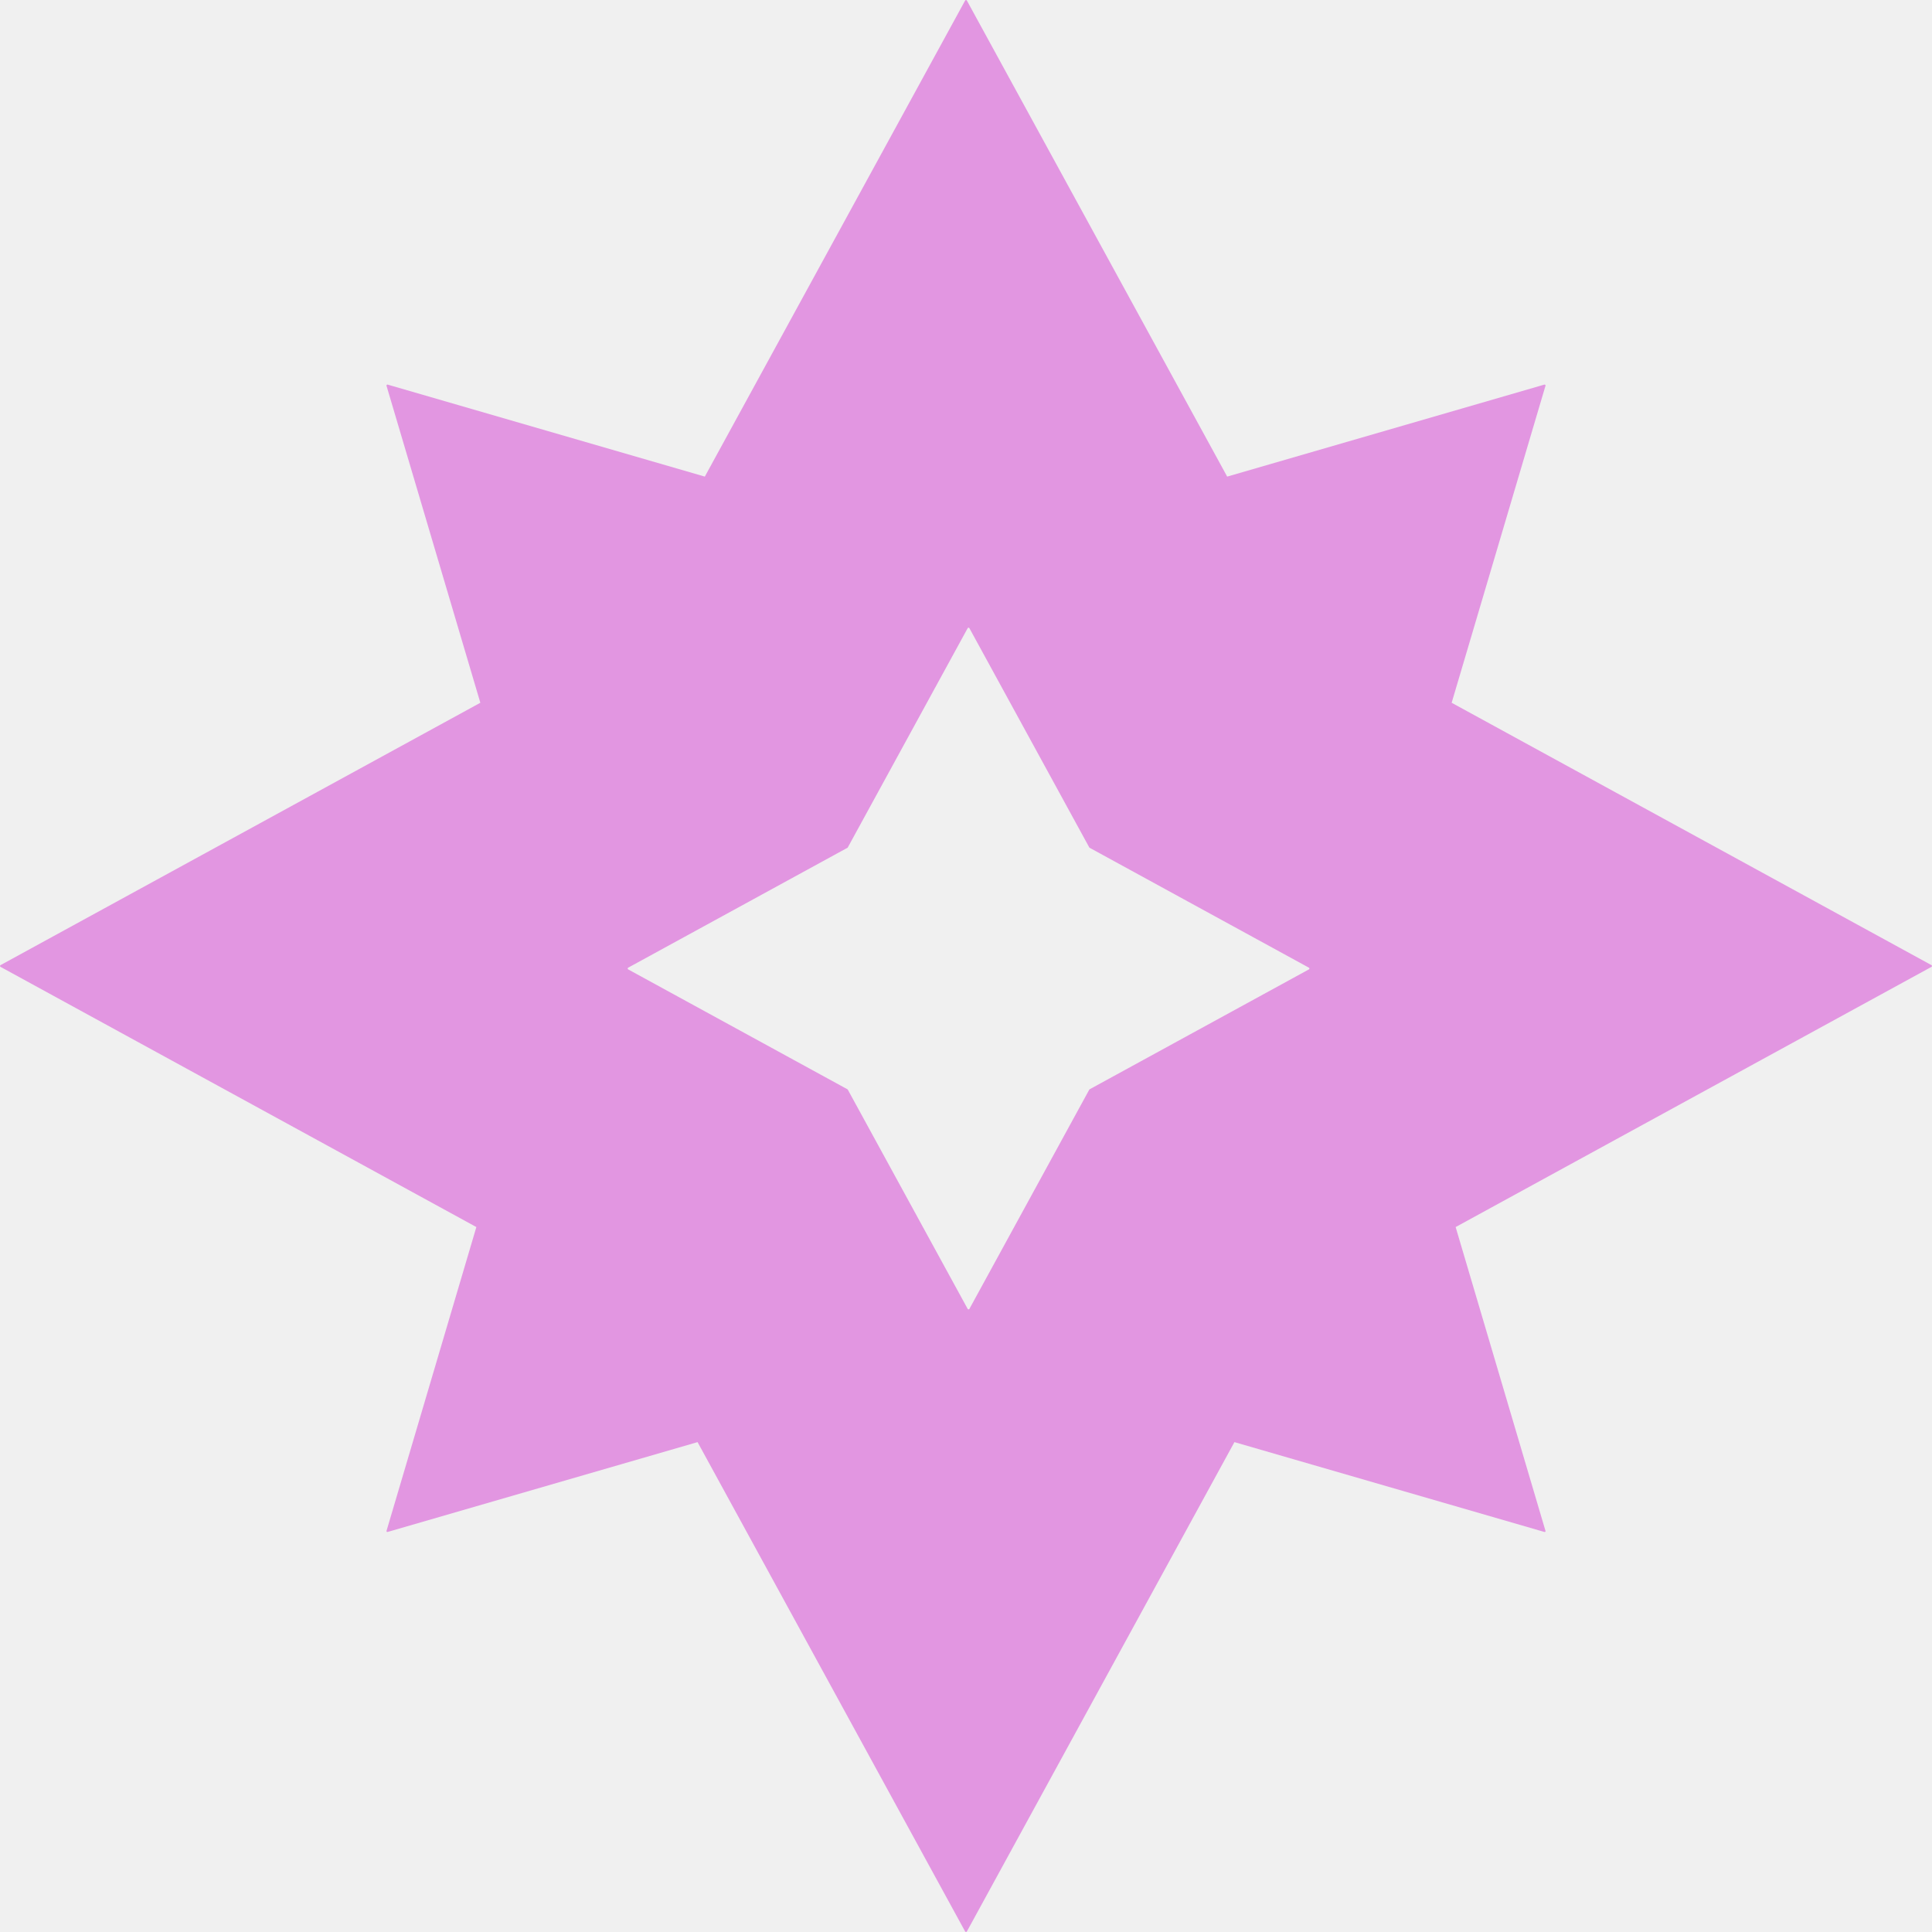
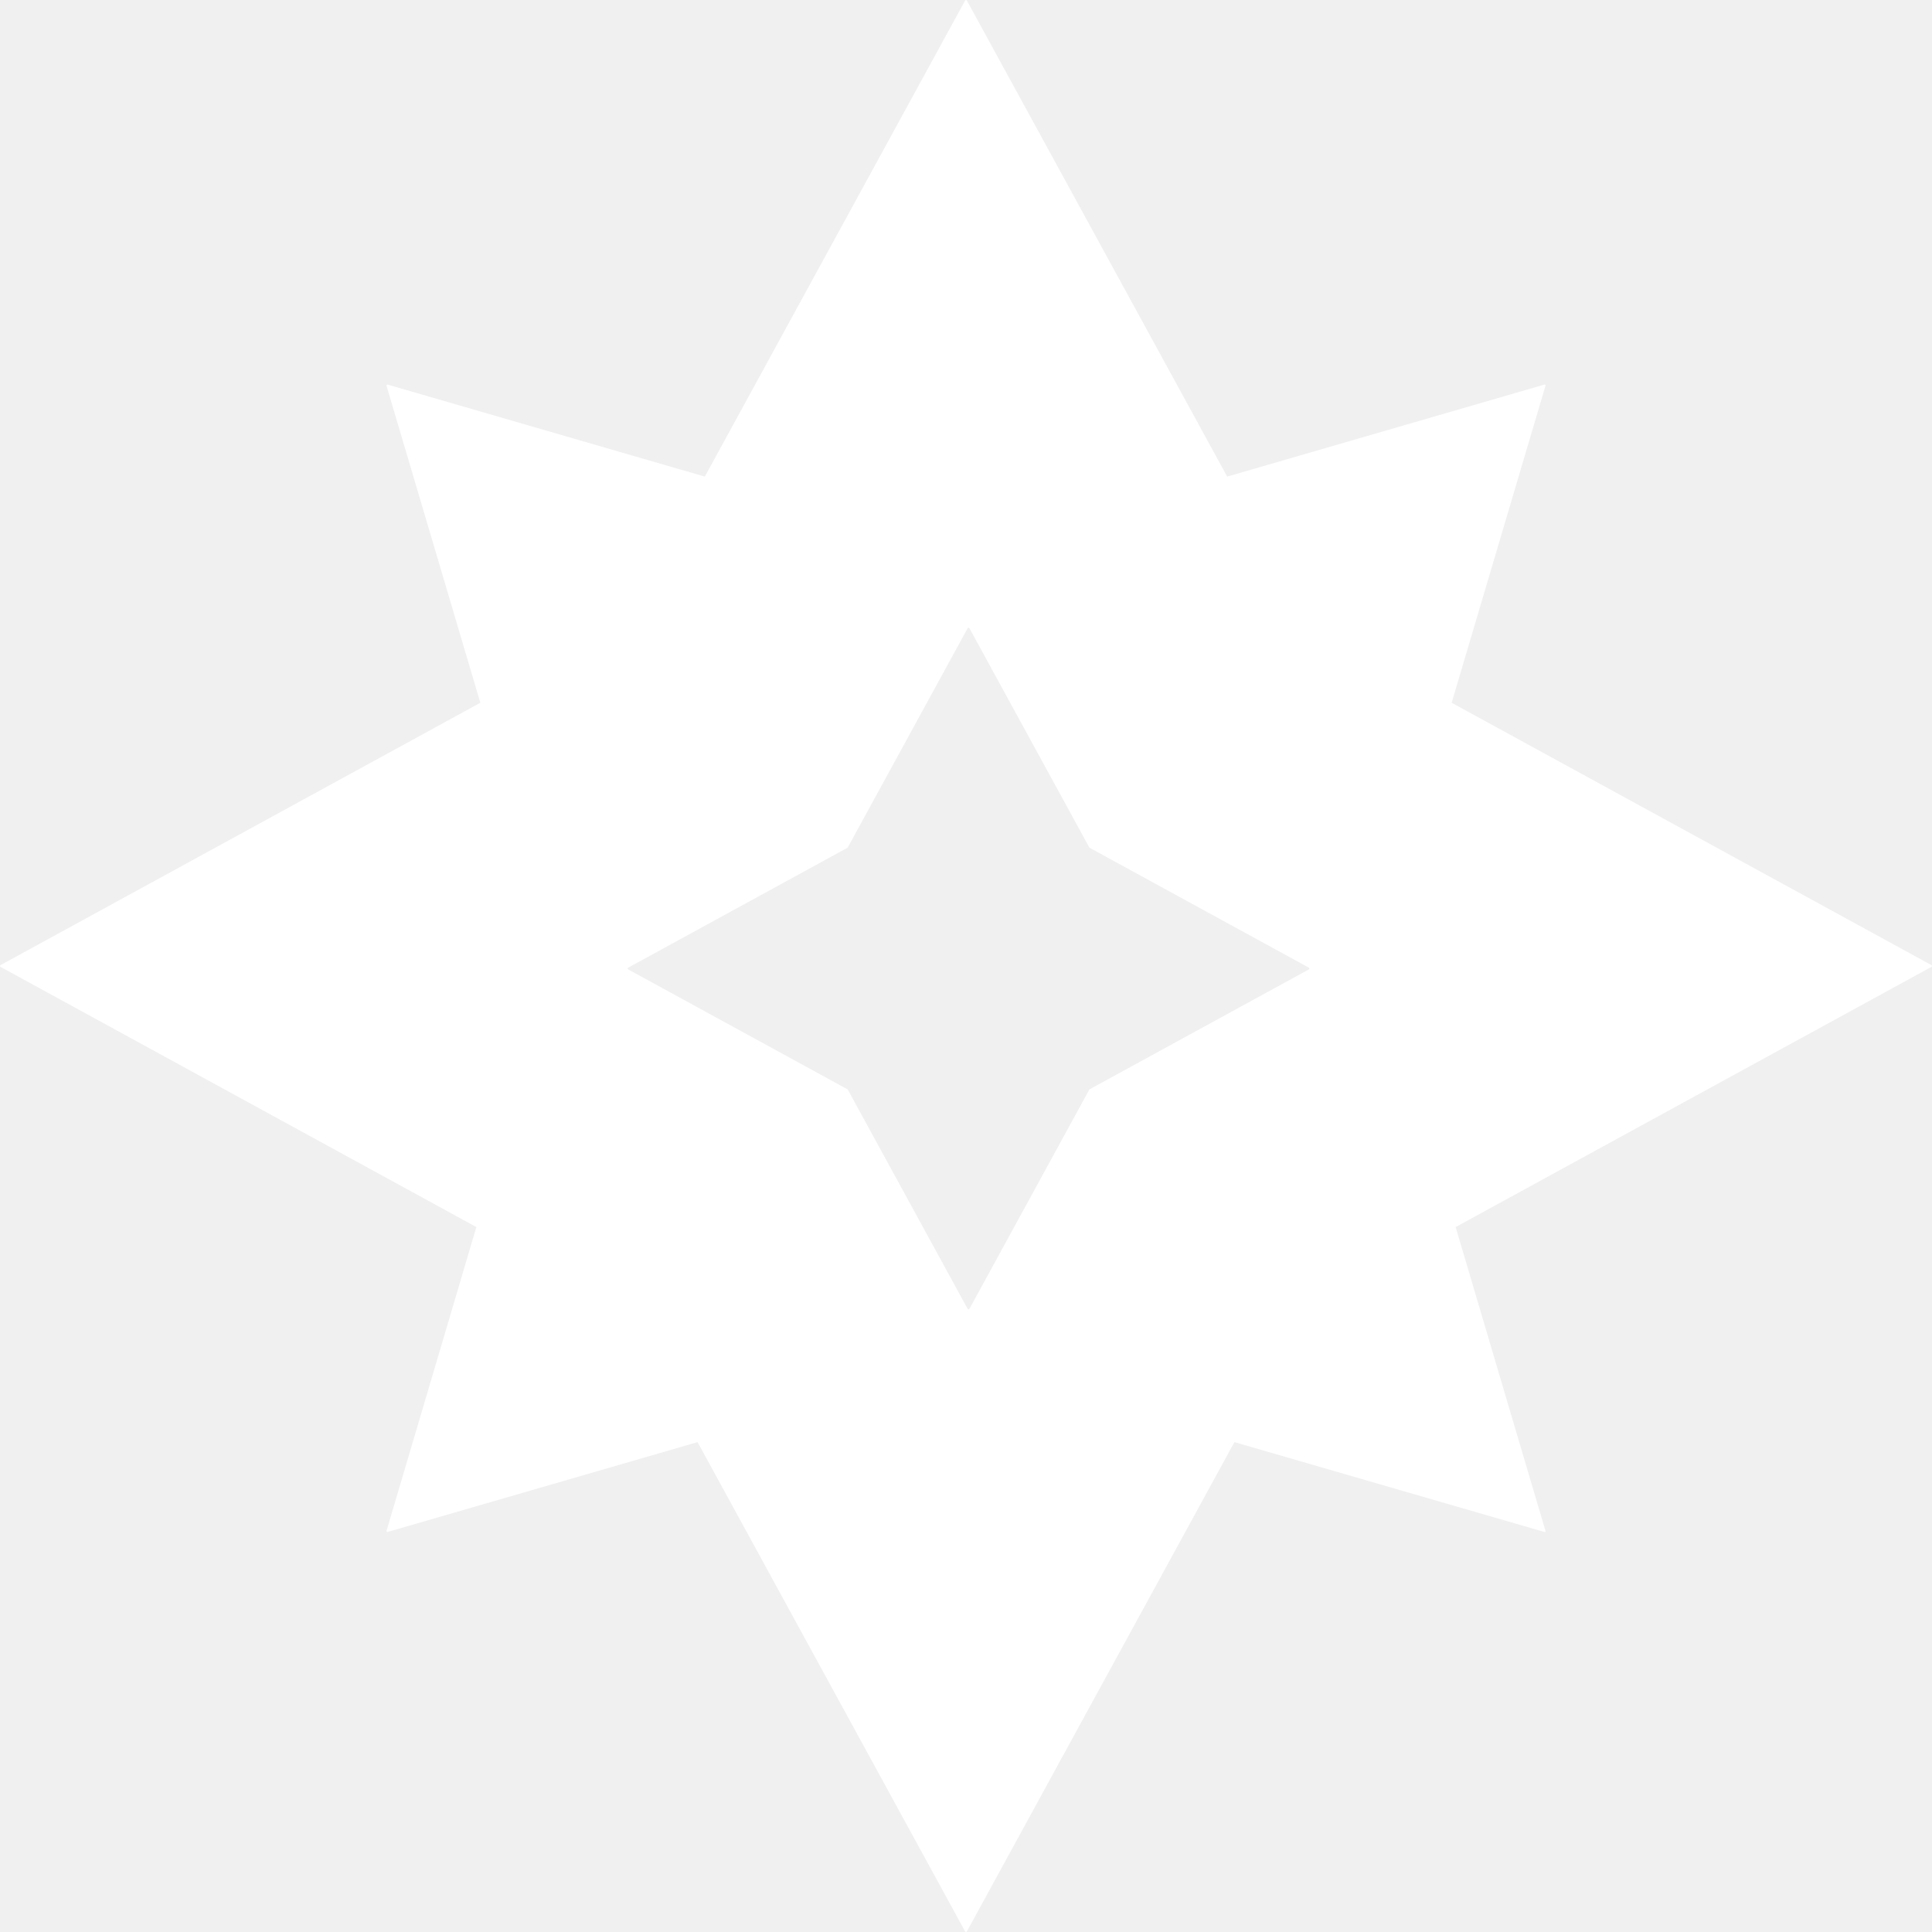
<svg xmlns="http://www.w3.org/2000/svg" width="16" height="16" viewBox="0 0 16 16" fill="none">
-   <path fill-rule="evenodd" clip-rule="evenodd" d="M3.21 12.687L5.777 11.943L7.993 15.996C7.996 16.001 8.004 16.001 8.007 15.996L10.223 11.943L12.79 12.687C12.796 12.689 12.801 12.684 12.799 12.678L12.055 10.162L15.996 8.007C16.001 8.004 16.001 7.996 15.996 7.993L12.022 5.82L12.799 3.195C12.801 3.189 12.796 3.184 12.79 3.185L10.163 3.947L8.007 0.004C8.004 -0.001 7.996 -0.001 7.993 0.004L5.837 3.947L3.21 3.185C3.205 3.184 3.199 3.189 3.201 3.195L3.978 5.82L0.004 7.993C-0.001 7.996 -0.001 8.004 0.004 8.007L3.945 10.162L3.201 12.678C3.199 12.684 3.205 12.689 3.21 12.687ZM5.202 8.028L7.02 9.022L8.014 10.84C8.017 10.845 8.025 10.845 8.028 10.84L9.022 9.022L10.84 8.028C10.845 8.025 10.845 8.017 10.84 8.014L9.022 7.02L8.028 5.202C8.025 5.197 8.017 5.197 8.014 5.202L7.02 7.02L5.202 8.014C5.197 8.017 5.197 8.025 5.202 8.028Z" fill="#E296E1" />
+   <path fill-rule="evenodd" clip-rule="evenodd" d="M3.21 12.687L5.777 11.943L7.993 15.996C7.996 16.001 8.004 16.001 8.007 15.996L10.223 11.943L12.79 12.687C12.796 12.689 12.801 12.684 12.799 12.678L12.055 10.162L15.996 8.007C16.001 8.004 16.001 7.996 15.996 7.993L12.022 5.82L12.799 3.195C12.801 3.189 12.796 3.184 12.79 3.185L10.163 3.947L8.007 0.004C8.004 -0.001 7.996 -0.001 7.993 0.004L5.837 3.947L3.21 3.185C3.205 3.184 3.199 3.189 3.201 3.195L3.978 5.82L0.004 7.993C-0.001 7.996 -0.001 8.004 0.004 8.007L3.945 10.162L3.201 12.678C3.199 12.684 3.205 12.689 3.21 12.687ZM5.202 8.028L7.02 9.022L8.014 10.84C8.017 10.845 8.025 10.845 8.028 10.84L9.022 9.022L10.84 8.028C10.845 8.025 10.845 8.017 10.84 8.014L9.022 7.02L8.028 5.202C8.025 5.197 8.017 5.197 8.014 5.202L7.02 7.02L5.202 8.014C5.197 8.017 5.197 8.025 5.202 8.028Z" fill="white" />
</svg>
